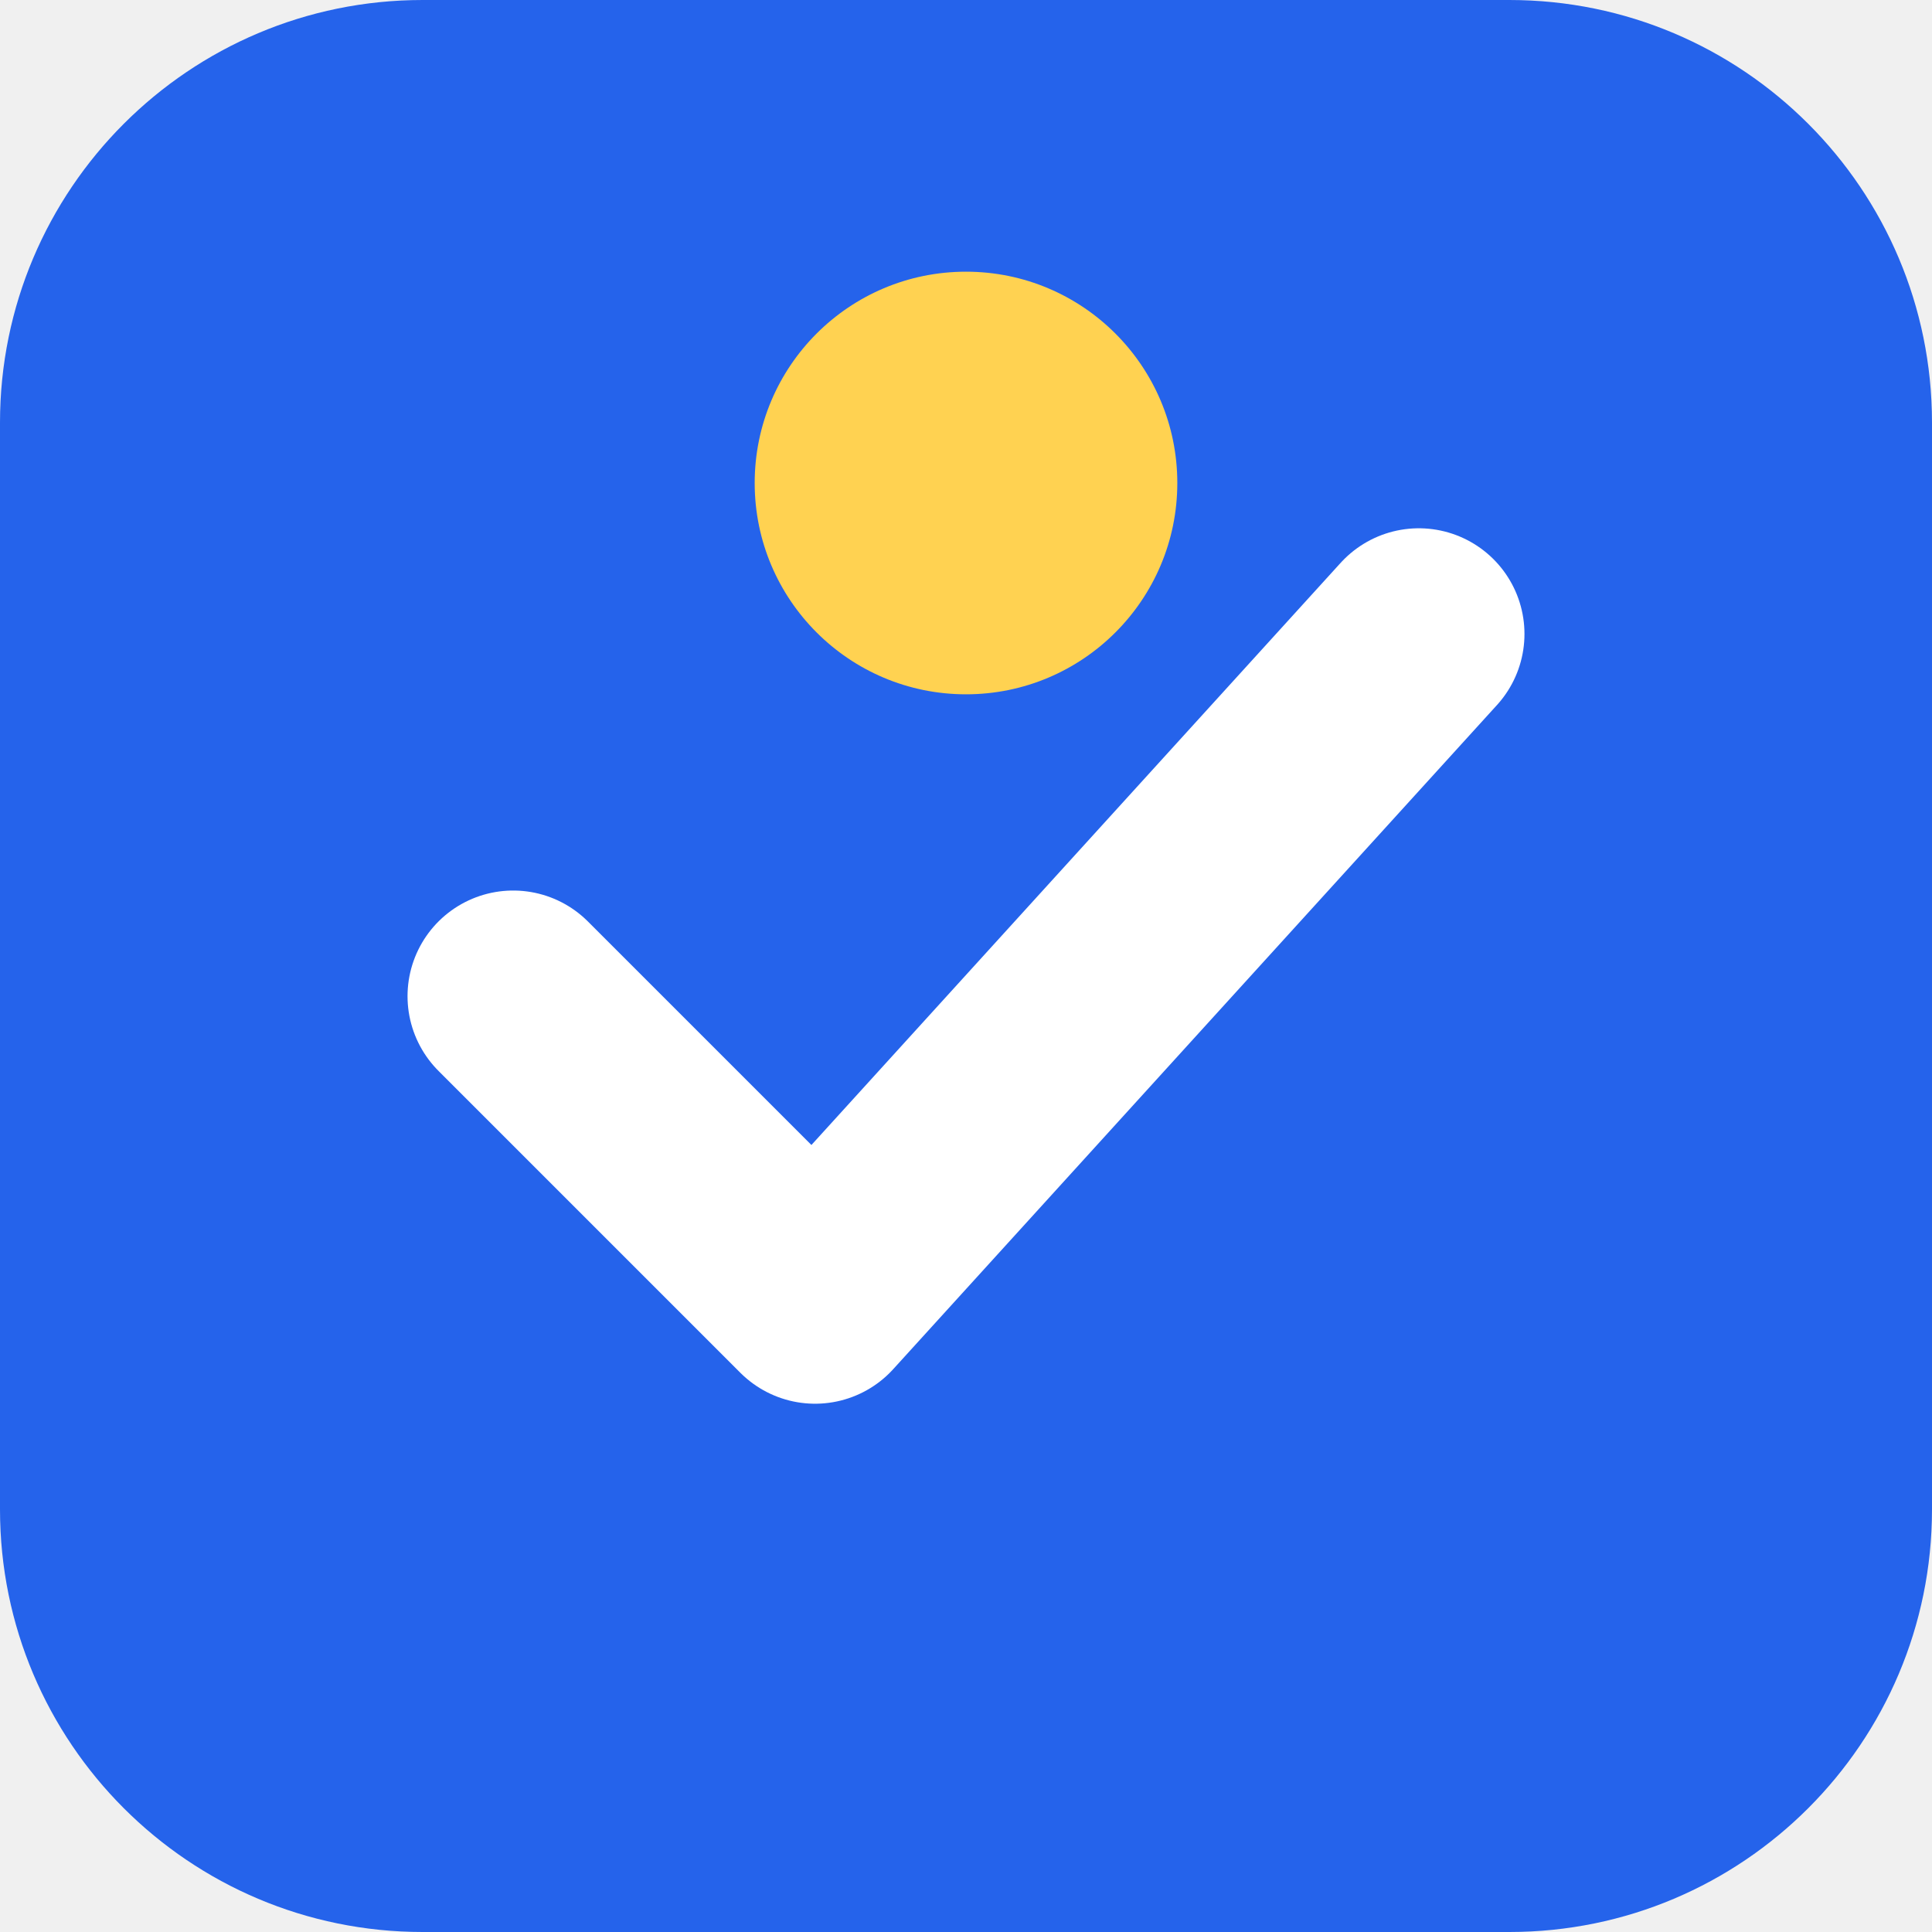
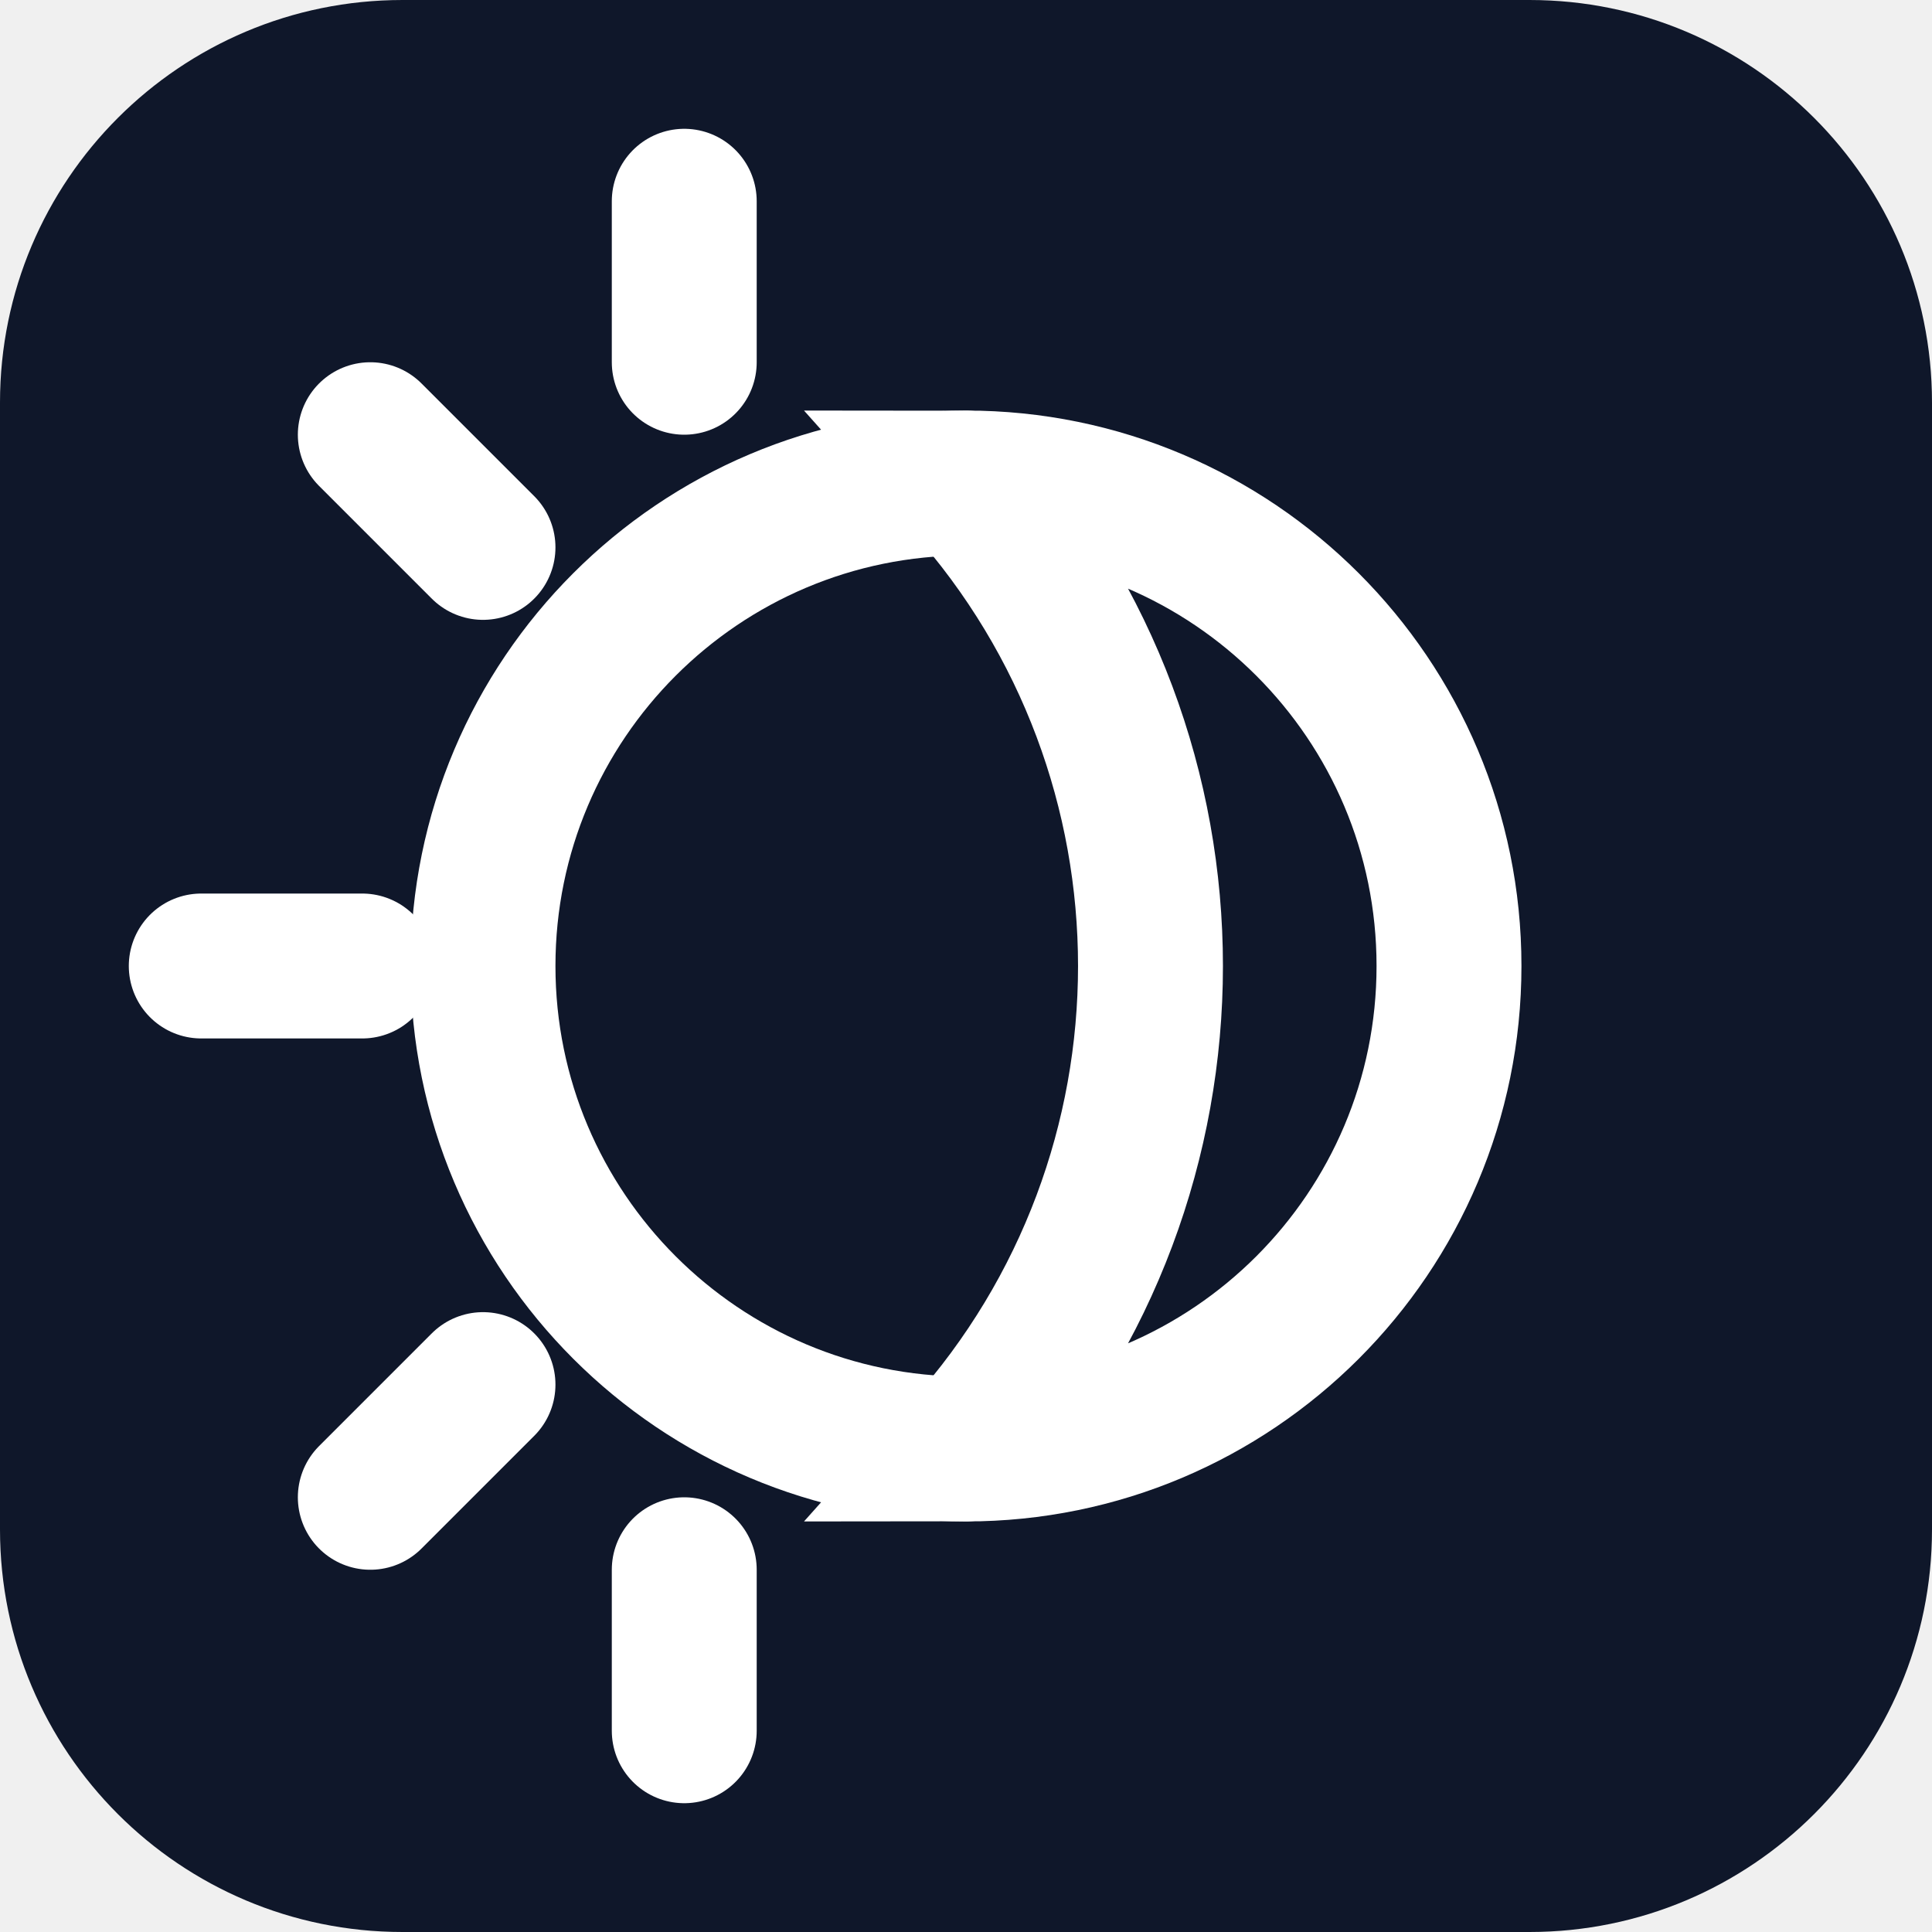
- <svg xmlns="http://www.w3.org/2000/svg" viewBox="0 0 64 64">
-   <rect width="64" height="64" rx="14" fill="#2563eb" />
-   <circle cx="32" cy="16" r="7" fill="#ffd251" />
-   <path d="M17 33l10 10 20-22" stroke="#ffffff" stroke-width="7" fill="none" stroke-linecap="round" stroke-linejoin="round" />
+ <svg xmlns="http://www.w3.org/2000/svg" viewBox="0 0 24 24" width="512" height="512">
+   <rect width="24" height="24" rx="5" fill="#0f172a" />
+   <g fill="none" stroke="#ffffff" stroke-width="1.8" stroke-linecap="round">
+     <path d="M12 6 A6 6 0 0 0 12 18" />
+     <path d="M4.5 12H2.5M6 6.8L4.6 5.4M6 17.2L4.6 18.6M8.5 4.5V2.5M8.5 21.5V19.5" />
+     <path d="M12 6 A6 6 0 0 1 12 18 A9 9 0 0 0 12 6 Z" />
+   </g>
</svg>
